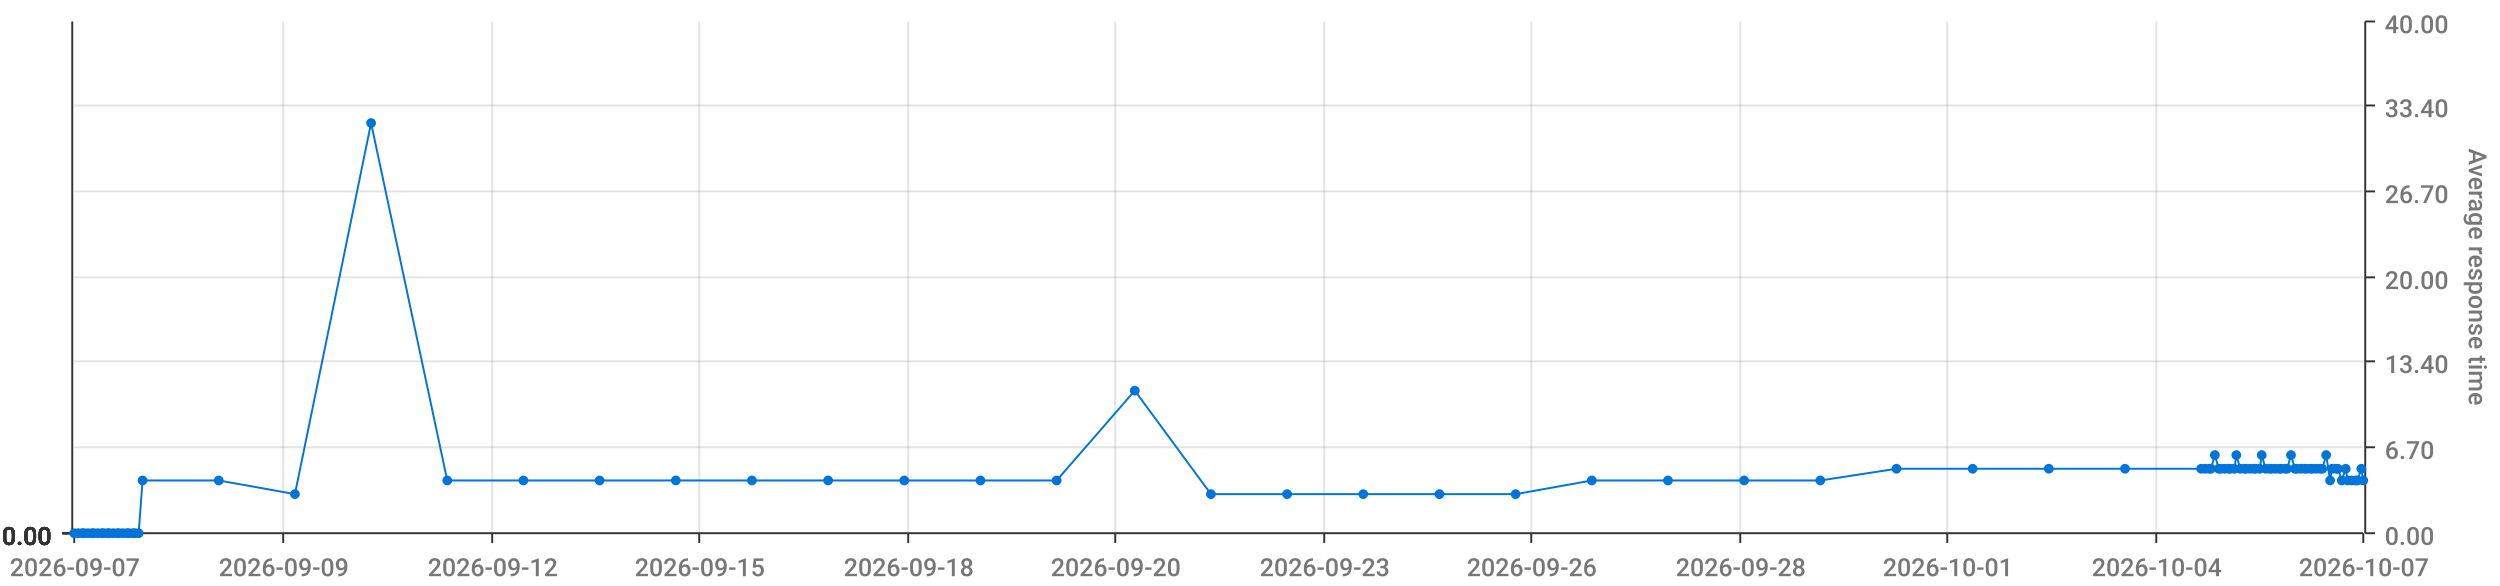
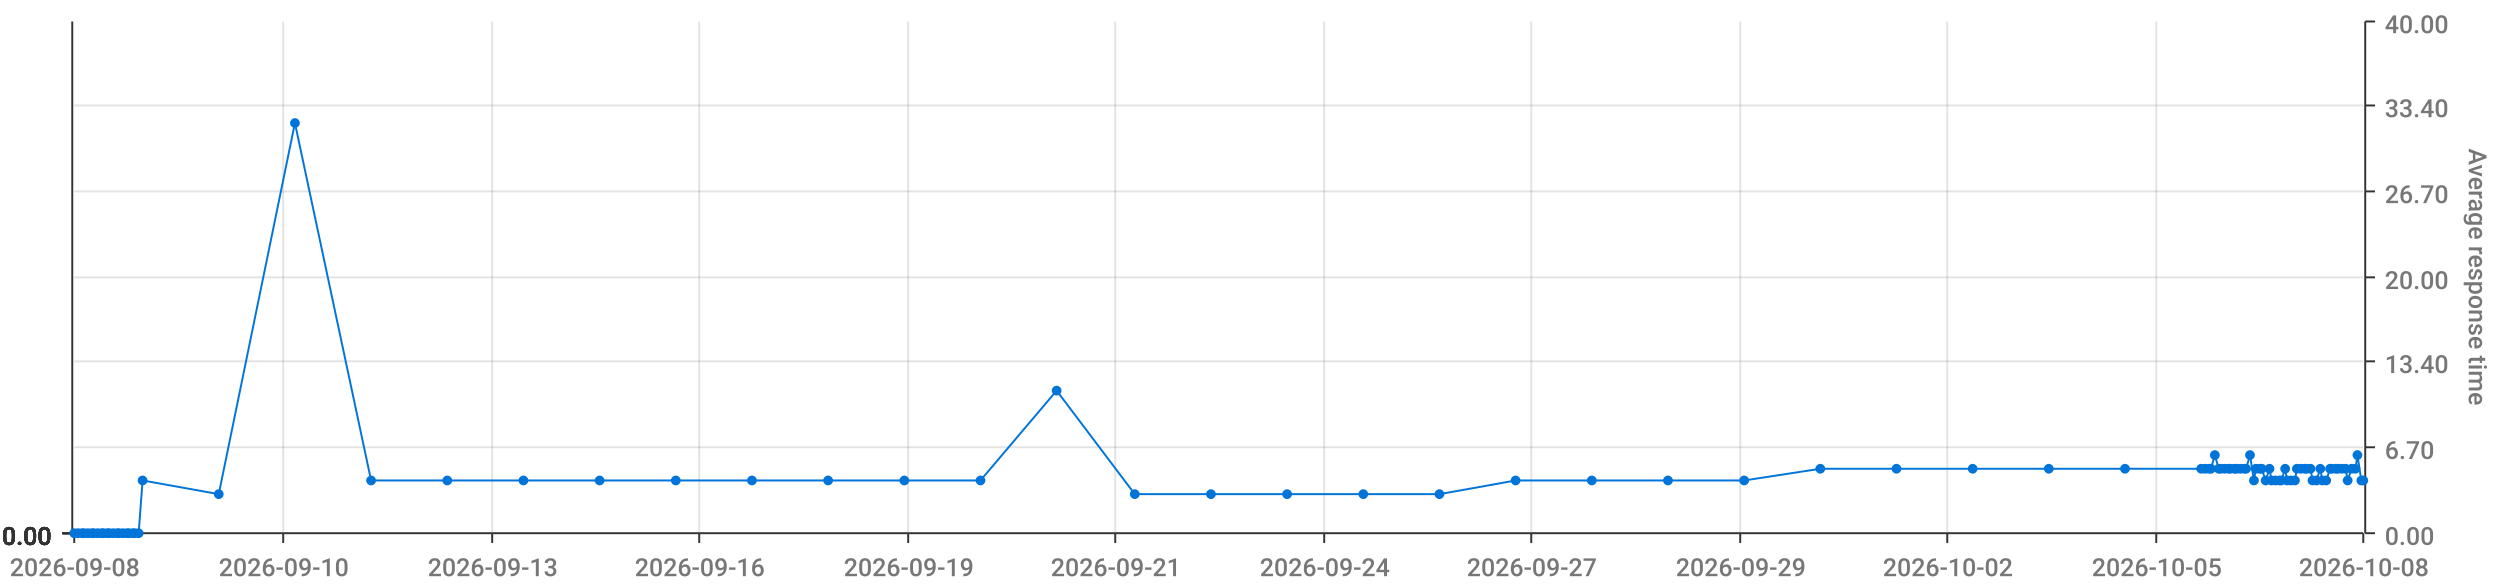
<svg xmlns="http://www.w3.org/2000/svg" viewBox="0 0 1280 300">
  <path d="M 0 0 L 1280 0 L 1280 300 L 0 300 L 0 0" style="stroke-width:0;stroke:rgba(255,255,255,1.0);fill:rgba(255,255,255,0.0)" />
  <path d="M 38 11 L 1210 11 L 1210 273 L 38 273 L 38 11" style="stroke-width:0;stroke:rgba(255,255,255,1.0);fill:rgba(255,255,255,0.0)" />
  <path d="M 38 273 L 1210 273" style="stroke-width:1;stroke:rgba(51,51,51,1.0);fill:rgba(255,255,255,0.0)" />
  <path d="M 38 273 L 38 278" style="stroke-width:1;stroke:rgba(51,51,51,1.0);fill:rgba(255,255,255,0.0)" />
-   <text x="5" y="295" style="stroke-width:0;stroke:none;fill:rgba(119,119,119,1.0);font-size:12.8px;font-family:'Roboto Medium',sans-serif">2026-09-07</text>
+   <text x="5" y="295" style="stroke-width:0;stroke:none;fill:rgba(119,119,119,1.0);font-size:12.8px;font-family:'Roboto Medium',sans-serif">2026-09-08</text>
  <path d="M 145 273 L 145 278" style="stroke-width:1;stroke:rgba(51,51,51,1.0);fill:rgba(255,255,255,0.0)" />
-   <text x="112" y="295" style="stroke-width:0;stroke:none;fill:rgba(119,119,119,1.0);font-size:12.8px;font-family:'Roboto Medium',sans-serif">2026-09-09</text>
+   <text x="112" y="295" style="stroke-width:0;stroke:none;fill:rgba(119,119,119,1.0);font-size:12.8px;font-family:'Roboto Medium',sans-serif">2026-09-10</text>
  <path d="M 252 273 L 252 278" style="stroke-width:1;stroke:rgba(51,51,51,1.0);fill:rgba(255,255,255,0.0)" />
-   <text x="219" y="295" style="stroke-width:0;stroke:none;fill:rgba(119,119,119,1.0);font-size:12.8px;font-family:'Roboto Medium',sans-serif">2026-09-12</text>
+   <text x="219" y="295" style="stroke-width:0;stroke:none;fill:rgba(119,119,119,1.0);font-size:12.8px;font-family:'Roboto Medium',sans-serif">2026-09-13</text>
  <path d="M 358 273 L 358 278" style="stroke-width:1;stroke:rgba(51,51,51,1.0);fill:rgba(255,255,255,0.0)" />
-   <text x="325" y="295" style="stroke-width:0;stroke:none;fill:rgba(119,119,119,1.0);font-size:12.8px;font-family:'Roboto Medium',sans-serif">2026-09-15</text>
+   <text x="325" y="295" style="stroke-width:0;stroke:none;fill:rgba(119,119,119,1.0);font-size:12.8px;font-family:'Roboto Medium',sans-serif">2026-09-16</text>
  <path d="M 465 273 L 465 278" style="stroke-width:1;stroke:rgba(51,51,51,1.0);fill:rgba(255,255,255,0.0)" />
-   <text x="432" y="295" style="stroke-width:0;stroke:none;fill:rgba(119,119,119,1.0);font-size:12.8px;font-family:'Roboto Medium',sans-serif">2026-09-18</text>
+   <text x="432" y="295" style="stroke-width:0;stroke:none;fill:rgba(119,119,119,1.0);font-size:12.8px;font-family:'Roboto Medium',sans-serif">2026-09-19</text>
  <path d="M 571 273 L 571 278" style="stroke-width:1;stroke:rgba(51,51,51,1.0);fill:rgba(255,255,255,0.0)" />
-   <text x="538" y="295" style="stroke-width:0;stroke:none;fill:rgba(119,119,119,1.0);font-size:12.8px;font-family:'Roboto Medium',sans-serif">2026-09-20</text>
+   <text x="538" y="295" style="stroke-width:0;stroke:none;fill:rgba(119,119,119,1.0);font-size:12.8px;font-family:'Roboto Medium',sans-serif">2026-09-21</text>
  <path d="M 678 273 L 678 278" style="stroke-width:1;stroke:rgba(51,51,51,1.0);fill:rgba(255,255,255,0.0)" />
-   <text x="645" y="295" style="stroke-width:0;stroke:none;fill:rgba(119,119,119,1.0);font-size:12.8px;font-family:'Roboto Medium',sans-serif">2026-09-23</text>
+   <text x="645" y="295" style="stroke-width:0;stroke:none;fill:rgba(119,119,119,1.0);font-size:12.8px;font-family:'Roboto Medium',sans-serif">2026-09-24</text>
  <path d="M 784 273 L 784 278" style="stroke-width:1;stroke:rgba(51,51,51,1.0);fill:rgba(255,255,255,0.0)" />
-   <text x="751" y="295" style="stroke-width:0;stroke:none;fill:rgba(119,119,119,1.0);font-size:12.8px;font-family:'Roboto Medium',sans-serif">2026-09-26</text>
+   <text x="751" y="295" style="stroke-width:0;stroke:none;fill:rgba(119,119,119,1.0);font-size:12.8px;font-family:'Roboto Medium',sans-serif">2026-09-27</text>
  <path d="M 891 273 L 891 278" style="stroke-width:1;stroke:rgba(51,51,51,1.0);fill:rgba(255,255,255,0.0)" />
-   <text x="858" y="295" style="stroke-width:0;stroke:none;fill:rgba(119,119,119,1.0);font-size:12.8px;font-family:'Roboto Medium',sans-serif">2026-09-28</text>
+   <text x="858" y="295" style="stroke-width:0;stroke:none;fill:rgba(119,119,119,1.0);font-size:12.8px;font-family:'Roboto Medium',sans-serif">2026-09-29</text>
  <path d="M 997 273 L 997 278" style="stroke-width:1;stroke:rgba(51,51,51,1.0);fill:rgba(255,255,255,0.0)" />
-   <text x="964" y="295" style="stroke-width:0;stroke:none;fill:rgba(119,119,119,1.0);font-size:12.8px;font-family:'Roboto Medium',sans-serif">2026-10-01</text>
+   <text x="964" y="295" style="stroke-width:0;stroke:none;fill:rgba(119,119,119,1.0);font-size:12.8px;font-family:'Roboto Medium',sans-serif">2026-10-02</text>
  <path d="M 1104 273 L 1104 278" style="stroke-width:1;stroke:rgba(51,51,51,1.0);fill:rgba(255,255,255,0.0)" />
-   <text x="1071" y="295" style="stroke-width:0;stroke:none;fill:rgba(119,119,119,1.0);font-size:12.8px;font-family:'Roboto Medium',sans-serif">2026-10-04</text>
+   <text x="1071" y="295" style="stroke-width:0;stroke:none;fill:rgba(119,119,119,1.0);font-size:12.8px;font-family:'Roboto Medium',sans-serif">2026-10-05</text>
  <path d="M 1210 273 L 1210 278" style="stroke-width:1;stroke:rgba(51,51,51,1.0);fill:rgba(255,255,255,0.0)" />
-   <text x="1177" y="295" style="stroke-width:0;stroke:none;fill:rgba(119,119,119,1.0);font-size:12.8px;font-family:'Roboto Medium',sans-serif">2026-10-07</text>
+   <text x="1177" y="295" style="stroke-width:0;stroke:none;fill:rgba(119,119,119,1.0);font-size:12.8px;font-family:'Roboto Medium',sans-serif">2026-10-08</text>
  <path d="M 145 273 L 145 11" style="stroke-width:1;stroke:rgba(119,119,119,0.2);fill:none" />
  <path d="M 252 273 L 252 11" style="stroke-width:1;stroke:rgba(119,119,119,0.2);fill:none" />
  <path d="M 358 273 L 358 11" style="stroke-width:1;stroke:rgba(119,119,119,0.2);fill:none" />
  <path d="M 465 273 L 465 11" style="stroke-width:1;stroke:rgba(119,119,119,0.2);fill:none" />
  <path d="M 571 273 L 571 11" style="stroke-width:1;stroke:rgba(119,119,119,0.2);fill:none" />
  <path d="M 678 273 L 678 11" style="stroke-width:1;stroke:rgba(119,119,119,0.2);fill:none" />
  <path d="M 784 273 L 784 11" style="stroke-width:1;stroke:rgba(119,119,119,0.2);fill:none" />
  <path d="M 891 273 L 891 11" style="stroke-width:1;stroke:rgba(119,119,119,0.2);fill:none" />
  <path d="M 997 273 L 997 11" style="stroke-width:1;stroke:rgba(119,119,119,0.2);fill:none" />
  <path d="M 1104 273 L 1104 11" style="stroke-width:1;stroke:rgba(119,119,119,0.2);fill:none" />
  <path d="M 1211 273 L 1211 11" style="stroke-width:1;stroke:rgba(51,51,51,1.0);fill:rgba(255,255,255,0.0)" />
  <path d="M 1211 273 L 1216 273" style="stroke-width:1;stroke:rgba(51,51,51,1.0);fill:rgba(255,255,255,0.0)" />
  <text x="1221" y="279" style="stroke-width:0;stroke:none;fill:rgba(119,119,119,1.0);font-size:12.8px;font-family:'Roboto Medium',sans-serif">0.00</text>
  <path d="M 1211 229 L 1216 229" style="stroke-width:1;stroke:rgba(51,51,51,1.0);fill:rgba(255,255,255,0.0)" />
  <text x="1221" y="235" style="stroke-width:0;stroke:none;fill:rgba(119,119,119,1.0);font-size:12.8px;font-family:'Roboto Medium',sans-serif">6.70</text>
  <path d="M 1211 185 L 1216 185" style="stroke-width:1;stroke:rgba(51,51,51,1.0);fill:rgba(255,255,255,0.0)" />
  <text x="1221" y="191" style="stroke-width:0;stroke:none;fill:rgba(119,119,119,1.0);font-size:12.8px;font-family:'Roboto Medium',sans-serif">13.40</text>
  <path d="M 1211 142 L 1216 142" style="stroke-width:1;stroke:rgba(51,51,51,1.0);fill:rgba(255,255,255,0.0)" />
  <text x="1221" y="148" style="stroke-width:0;stroke:none;fill:rgba(119,119,119,1.0);font-size:12.8px;font-family:'Roboto Medium',sans-serif">20.00</text>
  <path d="M 1211 98 L 1216 98" style="stroke-width:1;stroke:rgba(51,51,51,1.0);fill:rgba(255,255,255,0.0)" />
  <text x="1221" y="104" style="stroke-width:0;stroke:none;fill:rgba(119,119,119,1.0);font-size:12.8px;font-family:'Roboto Medium',sans-serif">26.70</text>
  <path d="M 1211 54 L 1216 54" style="stroke-width:1;stroke:rgba(51,51,51,1.0);fill:rgba(255,255,255,0.0)" />
  <text x="1221" y="60" style="stroke-width:0;stroke:none;fill:rgba(119,119,119,1.0);font-size:12.8px;font-family:'Roboto Medium',sans-serif">33.40</text>
  <path d="M 1211 11 L 1216 11" style="stroke-width:1;stroke:rgba(51,51,51,1.0);fill:rgba(255,255,255,0.0)" />
  <text x="1221" y="17" style="stroke-width:0;stroke:none;fill:rgba(119,119,119,1.0);font-size:12.8px;font-family:'Roboto Medium',sans-serif">40.00</text>
  <text x="1264" y="76" style="stroke-width:0;stroke:none;fill:rgba(119,119,119,1.0);font-size:12.8px;font-family:'Roboto Medium',sans-serif" transform="rotate(90.00,1264,76)">Average response time</text>
  <path d="M 38 273 L 1210 273" style="stroke-width:0;stroke:rgba(255,255,255,0.0);fill:none" />
  <path d="M 38 229 L 1210 229" style="stroke-width:1;stroke:rgba(119,119,119,0.2);fill:none" />
  <path d="M 38 185 L 1210 185" style="stroke-width:1;stroke:rgba(119,119,119,0.2);fill:none" />
  <path d="M 38 142 L 1210 142" style="stroke-width:1;stroke:rgba(119,119,119,0.2);fill:none" />
  <path d="M 38 98 L 1210 98" style="stroke-width:1;stroke:rgba(119,119,119,0.2);fill:none" />
  <path d="M 38 54 L 1210 54" style="stroke-width:1;stroke:rgba(119,119,119,0.2);fill:none" />
  <path d="M 37 273 L 37 11" style="stroke-width:1;stroke:rgba(51,51,51,1.0);fill:rgba(255,255,255,0.0)" />
  <path d="M 37 273 L 32 273" style="stroke-width:1;stroke:rgba(51,51,51,1.0);fill:rgba(255,255,255,0.0)" />
  <text x="1" y="279" style="stroke-width:0;stroke:none;fill:rgba(51,51,51,1.0);font-size:12.8px;font-family:'Roboto Medium',sans-serif">0.00</text>
  <path d="M 37 273 L 32 273" style="stroke-width:1;stroke:rgba(51,51,51,1.0);fill:rgba(255,255,255,0.0)" />
  <text x="1" y="279" style="stroke-width:0;stroke:none;fill:rgba(51,51,51,1.0);font-size:12.8px;font-family:'Roboto Medium',sans-serif">0.00</text>
  <path d="M 37 273 L 32 273" style="stroke-width:1;stroke:rgba(51,51,51,1.0);fill:rgba(255,255,255,0.0)" />
  <text x="1" y="279" style="stroke-width:0;stroke:none;fill:rgba(51,51,51,1.0);font-size:12.8px;font-family:'Roboto Medium',sans-serif">0.00</text>
  <path d="M 37 273 L 32 273" style="stroke-width:1;stroke:rgba(51,51,51,1.0);fill:rgba(255,255,255,0.0)" />
  <text x="1" y="279" style="stroke-width:0;stroke:none;fill:rgba(51,51,51,1.0);font-size:12.8px;font-family:'Roboto Medium',sans-serif">0.00</text>
  <path d="M 37 273 L 32 273" style="stroke-width:1;stroke:rgba(51,51,51,1.0);fill:rgba(255,255,255,0.0)" />
  <text x="1" y="279" style="stroke-width:0;stroke:none;fill:rgba(51,51,51,1.0);font-size:12.8px;font-family:'Roboto Medium',sans-serif">0.00</text>
  <path d="M 37 273 L 32 273" style="stroke-width:1;stroke:rgba(51,51,51,1.0);fill:rgba(255,255,255,0.0)" />
  <text x="1" y="279" style="stroke-width:0;stroke:none;fill:rgba(51,51,51,1.0);font-size:12.8px;font-family:'Roboto Medium',sans-serif">0.00</text>
  <path d="M 37 273 L 32 273" style="stroke-width:1;stroke:rgba(51,51,51,1.0);fill:rgba(255,255,255,0.0)" />
  <text x="1" y="279" style="stroke-width:0;stroke:none;fill:rgba(51,51,51,1.0);font-size:12.8px;font-family:'Roboto Medium',sans-serif">0.00</text>
  <path d="M 38 273 L 1210 273" style="stroke-width:0;stroke:rgba(255,255,255,0.0);fill:none" />
  <path d="M 38 273 L 1210 273" style="stroke-width:0;stroke:rgba(255,255,255,0.0);fill:none" />
  <path d="M 38 273 L 1210 273" style="stroke-width:0;stroke:rgba(255,255,255,0.0);fill:none" />
  <path d="M 38 273 L 1210 273" style="stroke-width:0;stroke:rgba(255,255,255,0.0);fill:none" />
  <path d="M 38 273 L 1210 273" style="stroke-width:0;stroke:rgba(255,255,255,0.0);fill:none" />
  <path d="M 38 273 L 1210 273" style="stroke-width:0;stroke:rgba(255,255,255,0.0);fill:none" />
-   <path d="M 38 273 L 40 273 L 42 273 L 43 273 L 45 273 L 47 273 L 48 273 L 50 273 L 52 273 L 53 273 L 55 273 L 56 273 L 58 273 L 60 273 L 61 273 L 63 273 L 65 273 L 66 273 L 68 273 L 69 273 L 71 273 L 73 246 L 112 246 L 151 253 L 190 63 L 229 246 L 268 246 L 307 246 L 346 246 L 385 246 L 424 246 L 463 246 L 502 246 L 541 246 L 581 200 L 620 253 L 659 253 L 698 253 L 737 253 L 776 253 L 815 246 L 854 246 L 893 246 L 932 246 L 971 240 L 1010 240 L 1049 240 L 1088 240 L 1127 240 L 1129 240 L 1131 240 L 1132 240 L 1134 233 L 1136 240 L 1137 240 L 1139 240 L 1141 240 L 1142 240 L 1144 240 L 1145 233 L 1147 240 L 1149 240 L 1150 240 L 1152 240 L 1154 240 L 1155 240 L 1157 240 L 1158 233 L 1160 240 L 1162 240 L 1163 240 L 1165 240 L 1167 240 L 1168 240 L 1170 240 L 1171 240 L 1173 233 L 1175 240 L 1176 240 L 1178 240 L 1180 240 L 1181 240 L 1183 240 L 1184 240 L 1186 240 L 1188 240 L 1189 240 L 1191 233 L 1193 246 L 1194 240 L 1196 240 L 1197 240 L 1199 246 L 1201 240 L 1202 246 L 1204 246 L 1206 246 L 1207 246 L 1209 240 L 1210 246" style="stroke-width:1;stroke:rgba(0,116,217,1.0);fill:rgba(255,255,255,0.0)" />
+   <path d="M 38 273 L 40 273 L 42 273 L 43 273 L 45 273 L 47 273 L 48 273 L 50 273 L 52 273 L 53 273 L 55 273 L 56 273 L 58 273 L 60 273 L 61 273 L 63 273 L 65 273 L 66 273 L 68 273 L 69 273 L 71 273 L 73 246 L 112 253 L 151 63 L 190 246 L 229 246 L 268 246 L 307 246 L 346 246 L 385 246 L 424 246 L 463 246 L 502 246 L 541 200 L 581 253 L 620 253 L 659 253 L 698 253 L 737 253 L 776 246 L 815 246 L 854 246 L 893 246 L 932 240 L 971 240 L 1010 240 L 1049 240 L 1088 240 L 1127 240 L 1129 240 L 1131 240 L 1132 240 L 1134 233 L 1136 240 L 1137 240 L 1139 240 L 1141 240 L 1142 240 L 1144 240 L 1145 240 L 1147 240 L 1149 240 L 1150 240 L 1152 233 L 1154 246 L 1155 240 L 1157 240 L 1158 240 L 1160 246 L 1162 240 L 1163 246 L 1165 246 L 1167 246 L 1168 246 L 1170 240 L 1171 246 L 1173 246 L 1175 246 L 1176 240 L 1178 240 L 1180 240 L 1181 240 L 1183 240 L 1184 246 L 1186 246 L 1188 240 L 1189 246 L 1191 246 L 1193 240 L 1194 240 L 1196 240 L 1197 240 L 1199 240 L 1201 240 L 1202 246 L 1204 240 L 1206 240 L 1207 233 L 1209 246 L 1210 246" style="stroke-width:1;stroke:rgba(0,116,217,1.0);fill:rgba(255,255,255,0.0)" />
  <circle cx="38" cy="273" r="2" style="stroke-width:1;stroke:rgba(0,116,217,1.0);fill:rgba(0,116,217,1.0)" />
  <path d="" style="stroke-width:1;stroke:rgba(0,116,217,1.0);fill:rgba(0,116,217,1.0)" />
  <circle cx="40" cy="273" r="2" style="stroke-width:1;stroke:rgba(0,116,217,1.0);fill:rgba(0,116,217,1.0)" />
  <path d="" style="stroke-width:1;stroke:rgba(0,116,217,1.0);fill:rgba(0,116,217,1.0)" />
  <circle cx="42" cy="273" r="2" style="stroke-width:1;stroke:rgba(0,116,217,1.0);fill:rgba(0,116,217,1.0)" />
  <path d="" style="stroke-width:1;stroke:rgba(0,116,217,1.0);fill:rgba(0,116,217,1.0)" />
  <circle cx="43" cy="273" r="2" style="stroke-width:1;stroke:rgba(0,116,217,1.0);fill:rgba(0,116,217,1.0)" />
  <path d="" style="stroke-width:1;stroke:rgba(0,116,217,1.0);fill:rgba(0,116,217,1.0)" />
  <circle cx="45" cy="273" r="2" style="stroke-width:1;stroke:rgba(0,116,217,1.0);fill:rgba(0,116,217,1.0)" />
  <path d="" style="stroke-width:1;stroke:rgba(0,116,217,1.0);fill:rgba(0,116,217,1.0)" />
  <circle cx="47" cy="273" r="2" style="stroke-width:1;stroke:rgba(0,116,217,1.0);fill:rgba(0,116,217,1.0)" />
  <path d="" style="stroke-width:1;stroke:rgba(0,116,217,1.0);fill:rgba(0,116,217,1.0)" />
  <circle cx="48" cy="273" r="2" style="stroke-width:1;stroke:rgba(0,116,217,1.0);fill:rgba(0,116,217,1.0)" />
  <path d="" style="stroke-width:1;stroke:rgba(0,116,217,1.0);fill:rgba(0,116,217,1.0)" />
  <circle cx="50" cy="273" r="2" style="stroke-width:1;stroke:rgba(0,116,217,1.0);fill:rgba(0,116,217,1.0)" />
  <path d="" style="stroke-width:1;stroke:rgba(0,116,217,1.0);fill:rgba(0,116,217,1.0)" />
  <circle cx="52" cy="273" r="2" style="stroke-width:1;stroke:rgba(0,116,217,1.0);fill:rgba(0,116,217,1.0)" />
  <path d="" style="stroke-width:1;stroke:rgba(0,116,217,1.0);fill:rgba(0,116,217,1.0)" />
  <circle cx="53" cy="273" r="2" style="stroke-width:1;stroke:rgba(0,116,217,1.0);fill:rgba(0,116,217,1.0)" />
  <path d="" style="stroke-width:1;stroke:rgba(0,116,217,1.0);fill:rgba(0,116,217,1.0)" />
  <circle cx="55" cy="273" r="2" style="stroke-width:1;stroke:rgba(0,116,217,1.0);fill:rgba(0,116,217,1.0)" />
  <path d="" style="stroke-width:1;stroke:rgba(0,116,217,1.0);fill:rgba(0,116,217,1.0)" />
  <circle cx="56" cy="273" r="2" style="stroke-width:1;stroke:rgba(0,116,217,1.0);fill:rgba(0,116,217,1.0)" />
  <path d="" style="stroke-width:1;stroke:rgba(0,116,217,1.0);fill:rgba(0,116,217,1.0)" />
  <circle cx="58" cy="273" r="2" style="stroke-width:1;stroke:rgba(0,116,217,1.0);fill:rgba(0,116,217,1.0)" />
  <path d="" style="stroke-width:1;stroke:rgba(0,116,217,1.0);fill:rgba(0,116,217,1.0)" />
  <circle cx="60" cy="273" r="2" style="stroke-width:1;stroke:rgba(0,116,217,1.0);fill:rgba(0,116,217,1.0)" />
  <path d="" style="stroke-width:1;stroke:rgba(0,116,217,1.0);fill:rgba(0,116,217,1.0)" />
  <circle cx="61" cy="273" r="2" style="stroke-width:1;stroke:rgba(0,116,217,1.0);fill:rgba(0,116,217,1.0)" />
  <path d="" style="stroke-width:1;stroke:rgba(0,116,217,1.0);fill:rgba(0,116,217,1.0)" />
  <circle cx="63" cy="273" r="2" style="stroke-width:1;stroke:rgba(0,116,217,1.0);fill:rgba(0,116,217,1.0)" />
  <path d="" style="stroke-width:1;stroke:rgba(0,116,217,1.0);fill:rgba(0,116,217,1.0)" />
  <circle cx="65" cy="273" r="2" style="stroke-width:1;stroke:rgba(0,116,217,1.0);fill:rgba(0,116,217,1.0)" />
  <path d="" style="stroke-width:1;stroke:rgba(0,116,217,1.0);fill:rgba(0,116,217,1.0)" />
  <circle cx="66" cy="273" r="2" style="stroke-width:1;stroke:rgba(0,116,217,1.0);fill:rgba(0,116,217,1.0)" />
  <path d="" style="stroke-width:1;stroke:rgba(0,116,217,1.0);fill:rgba(0,116,217,1.0)" />
  <circle cx="68" cy="273" r="2" style="stroke-width:1;stroke:rgba(0,116,217,1.0);fill:rgba(0,116,217,1.0)" />
  <path d="" style="stroke-width:1;stroke:rgba(0,116,217,1.0);fill:rgba(0,116,217,1.0)" />
  <circle cx="69" cy="273" r="2" style="stroke-width:1;stroke:rgba(0,116,217,1.0);fill:rgba(0,116,217,1.0)" />
  <path d="" style="stroke-width:1;stroke:rgba(0,116,217,1.0);fill:rgba(0,116,217,1.0)" />
  <circle cx="71" cy="273" r="2" style="stroke-width:1;stroke:rgba(0,116,217,1.0);fill:rgba(0,116,217,1.0)" />
  <path d="" style="stroke-width:1;stroke:rgba(0,116,217,1.0);fill:rgba(0,116,217,1.0)" />
  <circle cx="73" cy="246" r="2" style="stroke-width:1;stroke:rgba(0,116,217,1.0);fill:rgba(0,116,217,1.0)" />
  <path d="" style="stroke-width:1;stroke:rgba(0,116,217,1.0);fill:rgba(0,116,217,1.0)" />
-   <circle cx="112" cy="246" r="2" style="stroke-width:1;stroke:rgba(0,116,217,1.0);fill:rgba(0,116,217,1.0)" />
-   <path d="" style="stroke-width:1;stroke:rgba(0,116,217,1.0);fill:rgba(0,116,217,1.0)" />
-   <circle cx="151" cy="253" r="2" style="stroke-width:1;stroke:rgba(0,116,217,1.0);fill:rgba(0,116,217,1.0)" />
-   <path d="" style="stroke-width:1;stroke:rgba(0,116,217,1.0);fill:rgba(0,116,217,1.0)" />
-   <circle cx="190" cy="63" r="2" style="stroke-width:1;stroke:rgba(0,116,217,1.0);fill:rgba(0,116,217,1.0)" />
+   <circle cx="112" cy="253" r="2" style="stroke-width:1;stroke:rgba(0,116,217,1.0);fill:rgba(0,116,217,1.0)" />
+   <path d="" style="stroke-width:1;stroke:rgba(0,116,217,1.0);fill:rgba(0,116,217,1.0)" />
+   <circle cx="151" cy="63" r="2" style="stroke-width:1;stroke:rgba(0,116,217,1.0);fill:rgba(0,116,217,1.0)" />
+   <path d="" style="stroke-width:1;stroke:rgba(0,116,217,1.0);fill:rgba(0,116,217,1.0)" />
+   <circle cx="190" cy="246" r="2" style="stroke-width:1;stroke:rgba(0,116,217,1.0);fill:rgba(0,116,217,1.0)" />
  <path d="" style="stroke-width:1;stroke:rgba(0,116,217,1.0);fill:rgba(0,116,217,1.0)" />
  <circle cx="229" cy="246" r="2" style="stroke-width:1;stroke:rgba(0,116,217,1.0);fill:rgba(0,116,217,1.0)" />
  <path d="" style="stroke-width:1;stroke:rgba(0,116,217,1.0);fill:rgba(0,116,217,1.0)" />
  <circle cx="268" cy="246" r="2" style="stroke-width:1;stroke:rgba(0,116,217,1.0);fill:rgba(0,116,217,1.0)" />
  <path d="" style="stroke-width:1;stroke:rgba(0,116,217,1.0);fill:rgba(0,116,217,1.0)" />
  <circle cx="307" cy="246" r="2" style="stroke-width:1;stroke:rgba(0,116,217,1.0);fill:rgba(0,116,217,1.0)" />
  <path d="" style="stroke-width:1;stroke:rgba(0,116,217,1.0);fill:rgba(0,116,217,1.0)" />
  <circle cx="346" cy="246" r="2" style="stroke-width:1;stroke:rgba(0,116,217,1.0);fill:rgba(0,116,217,1.0)" />
  <path d="" style="stroke-width:1;stroke:rgba(0,116,217,1.0);fill:rgba(0,116,217,1.0)" />
  <circle cx="385" cy="246" r="2" style="stroke-width:1;stroke:rgba(0,116,217,1.0);fill:rgba(0,116,217,1.0)" />
  <path d="" style="stroke-width:1;stroke:rgba(0,116,217,1.0);fill:rgba(0,116,217,1.0)" />
  <circle cx="424" cy="246" r="2" style="stroke-width:1;stroke:rgba(0,116,217,1.0);fill:rgba(0,116,217,1.0)" />
  <path d="" style="stroke-width:1;stroke:rgba(0,116,217,1.0);fill:rgba(0,116,217,1.0)" />
  <circle cx="463" cy="246" r="2" style="stroke-width:1;stroke:rgba(0,116,217,1.0);fill:rgba(0,116,217,1.0)" />
  <path d="" style="stroke-width:1;stroke:rgba(0,116,217,1.0);fill:rgba(0,116,217,1.0)" />
  <circle cx="502" cy="246" r="2" style="stroke-width:1;stroke:rgba(0,116,217,1.0);fill:rgba(0,116,217,1.0)" />
  <path d="" style="stroke-width:1;stroke:rgba(0,116,217,1.0);fill:rgba(0,116,217,1.0)" />
-   <circle cx="541" cy="246" r="2" style="stroke-width:1;stroke:rgba(0,116,217,1.0);fill:rgba(0,116,217,1.0)" />
-   <path d="" style="stroke-width:1;stroke:rgba(0,116,217,1.0);fill:rgba(0,116,217,1.0)" />
-   <circle cx="581" cy="200" r="2" style="stroke-width:1;stroke:rgba(0,116,217,1.0);fill:rgba(0,116,217,1.0)" />
+   <circle cx="541" cy="200" r="2" style="stroke-width:1;stroke:rgba(0,116,217,1.0);fill:rgba(0,116,217,1.0)" />
+   <path d="" style="stroke-width:1;stroke:rgba(0,116,217,1.0);fill:rgba(0,116,217,1.0)" />
+   <circle cx="581" cy="253" r="2" style="stroke-width:1;stroke:rgba(0,116,217,1.0);fill:rgba(0,116,217,1.0)" />
  <path d="" style="stroke-width:1;stroke:rgba(0,116,217,1.0);fill:rgba(0,116,217,1.0)" />
  <circle cx="620" cy="253" r="2" style="stroke-width:1;stroke:rgba(0,116,217,1.0);fill:rgba(0,116,217,1.0)" />
  <path d="" style="stroke-width:1;stroke:rgba(0,116,217,1.0);fill:rgba(0,116,217,1.0)" />
  <circle cx="659" cy="253" r="2" style="stroke-width:1;stroke:rgba(0,116,217,1.0);fill:rgba(0,116,217,1.0)" />
  <path d="" style="stroke-width:1;stroke:rgba(0,116,217,1.0);fill:rgba(0,116,217,1.0)" />
  <circle cx="698" cy="253" r="2" style="stroke-width:1;stroke:rgba(0,116,217,1.0);fill:rgba(0,116,217,1.0)" />
  <path d="" style="stroke-width:1;stroke:rgba(0,116,217,1.0);fill:rgba(0,116,217,1.0)" />
  <circle cx="737" cy="253" r="2" style="stroke-width:1;stroke:rgba(0,116,217,1.0);fill:rgba(0,116,217,1.0)" />
  <path d="" style="stroke-width:1;stroke:rgba(0,116,217,1.0);fill:rgba(0,116,217,1.0)" />
-   <circle cx="776" cy="253" r="2" style="stroke-width:1;stroke:rgba(0,116,217,1.0);fill:rgba(0,116,217,1.0)" />
+   <circle cx="776" cy="246" r="2" style="stroke-width:1;stroke:rgba(0,116,217,1.0);fill:rgba(0,116,217,1.0)" />
  <path d="" style="stroke-width:1;stroke:rgba(0,116,217,1.0);fill:rgba(0,116,217,1.0)" />
  <circle cx="815" cy="246" r="2" style="stroke-width:1;stroke:rgba(0,116,217,1.0);fill:rgba(0,116,217,1.0)" />
  <path d="" style="stroke-width:1;stroke:rgba(0,116,217,1.0);fill:rgba(0,116,217,1.0)" />
  <circle cx="854" cy="246" r="2" style="stroke-width:1;stroke:rgba(0,116,217,1.0);fill:rgba(0,116,217,1.0)" />
  <path d="" style="stroke-width:1;stroke:rgba(0,116,217,1.0);fill:rgba(0,116,217,1.0)" />
  <circle cx="893" cy="246" r="2" style="stroke-width:1;stroke:rgba(0,116,217,1.0);fill:rgba(0,116,217,1.0)" />
  <path d="" style="stroke-width:1;stroke:rgba(0,116,217,1.0);fill:rgba(0,116,217,1.0)" />
-   <circle cx="932" cy="246" r="2" style="stroke-width:1;stroke:rgba(0,116,217,1.0);fill:rgba(0,116,217,1.0)" />
+   <circle cx="932" cy="240" r="2" style="stroke-width:1;stroke:rgba(0,116,217,1.0);fill:rgba(0,116,217,1.0)" />
  <path d="" style="stroke-width:1;stroke:rgba(0,116,217,1.0);fill:rgba(0,116,217,1.0)" />
  <circle cx="971" cy="240" r="2" style="stroke-width:1;stroke:rgba(0,116,217,1.0);fill:rgba(0,116,217,1.0)" />
  <path d="" style="stroke-width:1;stroke:rgba(0,116,217,1.0);fill:rgba(0,116,217,1.0)" />
  <circle cx="1010" cy="240" r="2" style="stroke-width:1;stroke:rgba(0,116,217,1.0);fill:rgba(0,116,217,1.0)" />
  <path d="" style="stroke-width:1;stroke:rgba(0,116,217,1.0);fill:rgba(0,116,217,1.0)" />
  <circle cx="1049" cy="240" r="2" style="stroke-width:1;stroke:rgba(0,116,217,1.0);fill:rgba(0,116,217,1.0)" />
  <path d="" style="stroke-width:1;stroke:rgba(0,116,217,1.0);fill:rgba(0,116,217,1.0)" />
  <circle cx="1088" cy="240" r="2" style="stroke-width:1;stroke:rgba(0,116,217,1.0);fill:rgba(0,116,217,1.0)" />
  <path d="" style="stroke-width:1;stroke:rgba(0,116,217,1.0);fill:rgba(0,116,217,1.0)" />
  <circle cx="1127" cy="240" r="2" style="stroke-width:1;stroke:rgba(0,116,217,1.0);fill:rgba(0,116,217,1.0)" />
  <path d="" style="stroke-width:1;stroke:rgba(0,116,217,1.0);fill:rgba(0,116,217,1.0)" />
  <circle cx="1129" cy="240" r="2" style="stroke-width:1;stroke:rgba(0,116,217,1.0);fill:rgba(0,116,217,1.0)" />
  <path d="" style="stroke-width:1;stroke:rgba(0,116,217,1.0);fill:rgba(0,116,217,1.0)" />
  <circle cx="1131" cy="240" r="2" style="stroke-width:1;stroke:rgba(0,116,217,1.0);fill:rgba(0,116,217,1.0)" />
  <path d="" style="stroke-width:1;stroke:rgba(0,116,217,1.0);fill:rgba(0,116,217,1.0)" />
  <circle cx="1132" cy="240" r="2" style="stroke-width:1;stroke:rgba(0,116,217,1.0);fill:rgba(0,116,217,1.0)" />
  <path d="" style="stroke-width:1;stroke:rgba(0,116,217,1.0);fill:rgba(0,116,217,1.0)" />
  <circle cx="1134" cy="233" r="2" style="stroke-width:1;stroke:rgba(0,116,217,1.0);fill:rgba(0,116,217,1.0)" />
  <path d="" style="stroke-width:1;stroke:rgba(0,116,217,1.0);fill:rgba(0,116,217,1.0)" />
  <circle cx="1136" cy="240" r="2" style="stroke-width:1;stroke:rgba(0,116,217,1.0);fill:rgba(0,116,217,1.0)" />
  <path d="" style="stroke-width:1;stroke:rgba(0,116,217,1.0);fill:rgba(0,116,217,1.0)" />
  <circle cx="1137" cy="240" r="2" style="stroke-width:1;stroke:rgba(0,116,217,1.0);fill:rgba(0,116,217,1.0)" />
  <path d="" style="stroke-width:1;stroke:rgba(0,116,217,1.0);fill:rgba(0,116,217,1.0)" />
  <circle cx="1139" cy="240" r="2" style="stroke-width:1;stroke:rgba(0,116,217,1.0);fill:rgba(0,116,217,1.0)" />
  <path d="" style="stroke-width:1;stroke:rgba(0,116,217,1.0);fill:rgba(0,116,217,1.0)" />
  <circle cx="1141" cy="240" r="2" style="stroke-width:1;stroke:rgba(0,116,217,1.0);fill:rgba(0,116,217,1.0)" />
  <path d="" style="stroke-width:1;stroke:rgba(0,116,217,1.0);fill:rgba(0,116,217,1.0)" />
  <circle cx="1142" cy="240" r="2" style="stroke-width:1;stroke:rgba(0,116,217,1.0);fill:rgba(0,116,217,1.0)" />
  <path d="" style="stroke-width:1;stroke:rgba(0,116,217,1.0);fill:rgba(0,116,217,1.0)" />
  <circle cx="1144" cy="240" r="2" style="stroke-width:1;stroke:rgba(0,116,217,1.0);fill:rgba(0,116,217,1.0)" />
  <path d="" style="stroke-width:1;stroke:rgba(0,116,217,1.0);fill:rgba(0,116,217,1.0)" />
-   <circle cx="1145" cy="233" r="2" style="stroke-width:1;stroke:rgba(0,116,217,1.0);fill:rgba(0,116,217,1.0)" />
+   <circle cx="1145" cy="240" r="2" style="stroke-width:1;stroke:rgba(0,116,217,1.0);fill:rgba(0,116,217,1.0)" />
  <path d="" style="stroke-width:1;stroke:rgba(0,116,217,1.0);fill:rgba(0,116,217,1.0)" />
  <circle cx="1147" cy="240" r="2" style="stroke-width:1;stroke:rgba(0,116,217,1.0);fill:rgba(0,116,217,1.0)" />
  <path d="" style="stroke-width:1;stroke:rgba(0,116,217,1.0);fill:rgba(0,116,217,1.0)" />
  <circle cx="1149" cy="240" r="2" style="stroke-width:1;stroke:rgba(0,116,217,1.0);fill:rgba(0,116,217,1.0)" />
  <path d="" style="stroke-width:1;stroke:rgba(0,116,217,1.0);fill:rgba(0,116,217,1.0)" />
  <circle cx="1150" cy="240" r="2" style="stroke-width:1;stroke:rgba(0,116,217,1.0);fill:rgba(0,116,217,1.0)" />
  <path d="" style="stroke-width:1;stroke:rgba(0,116,217,1.0);fill:rgba(0,116,217,1.0)" />
-   <circle cx="1152" cy="240" r="2" style="stroke-width:1;stroke:rgba(0,116,217,1.0);fill:rgba(0,116,217,1.0)" />
-   <path d="" style="stroke-width:1;stroke:rgba(0,116,217,1.0);fill:rgba(0,116,217,1.0)" />
-   <circle cx="1154" cy="240" r="2" style="stroke-width:1;stroke:rgba(0,116,217,1.0);fill:rgba(0,116,217,1.0)" />
+   <circle cx="1152" cy="233" r="2" style="stroke-width:1;stroke:rgba(0,116,217,1.0);fill:rgba(0,116,217,1.0)" />
+   <path d="" style="stroke-width:1;stroke:rgba(0,116,217,1.0);fill:rgba(0,116,217,1.0)" />
+   <circle cx="1154" cy="246" r="2" style="stroke-width:1;stroke:rgba(0,116,217,1.0);fill:rgba(0,116,217,1.0)" />
  <path d="" style="stroke-width:1;stroke:rgba(0,116,217,1.0);fill:rgba(0,116,217,1.0)" />
  <circle cx="1155" cy="240" r="2" style="stroke-width:1;stroke:rgba(0,116,217,1.0);fill:rgba(0,116,217,1.0)" />
  <path d="" style="stroke-width:1;stroke:rgba(0,116,217,1.0);fill:rgba(0,116,217,1.0)" />
  <circle cx="1157" cy="240" r="2" style="stroke-width:1;stroke:rgba(0,116,217,1.0);fill:rgba(0,116,217,1.0)" />
  <path d="" style="stroke-width:1;stroke:rgba(0,116,217,1.0);fill:rgba(0,116,217,1.0)" />
-   <circle cx="1158" cy="233" r="2" style="stroke-width:1;stroke:rgba(0,116,217,1.0);fill:rgba(0,116,217,1.0)" />
-   <path d="" style="stroke-width:1;stroke:rgba(0,116,217,1.0);fill:rgba(0,116,217,1.0)" />
-   <circle cx="1160" cy="240" r="2" style="stroke-width:1;stroke:rgba(0,116,217,1.0);fill:rgba(0,116,217,1.0)" />
+   <circle cx="1158" cy="240" r="2" style="stroke-width:1;stroke:rgba(0,116,217,1.0);fill:rgba(0,116,217,1.0)" />
+   <path d="" style="stroke-width:1;stroke:rgba(0,116,217,1.0);fill:rgba(0,116,217,1.0)" />
+   <circle cx="1160" cy="246" r="2" style="stroke-width:1;stroke:rgba(0,116,217,1.0);fill:rgba(0,116,217,1.0)" />
  <path d="" style="stroke-width:1;stroke:rgba(0,116,217,1.0);fill:rgba(0,116,217,1.0)" />
  <circle cx="1162" cy="240" r="2" style="stroke-width:1;stroke:rgba(0,116,217,1.0);fill:rgba(0,116,217,1.0)" />
  <path d="" style="stroke-width:1;stroke:rgba(0,116,217,1.0);fill:rgba(0,116,217,1.0)" />
-   <circle cx="1163" cy="240" r="2" style="stroke-width:1;stroke:rgba(0,116,217,1.0);fill:rgba(0,116,217,1.0)" />
-   <path d="" style="stroke-width:1;stroke:rgba(0,116,217,1.0);fill:rgba(0,116,217,1.0)" />
-   <circle cx="1165" cy="240" r="2" style="stroke-width:1;stroke:rgba(0,116,217,1.0);fill:rgba(0,116,217,1.0)" />
-   <path d="" style="stroke-width:1;stroke:rgba(0,116,217,1.0);fill:rgba(0,116,217,1.0)" />
-   <circle cx="1167" cy="240" r="2" style="stroke-width:1;stroke:rgba(0,116,217,1.0);fill:rgba(0,116,217,1.0)" />
-   <path d="" style="stroke-width:1;stroke:rgba(0,116,217,1.0);fill:rgba(0,116,217,1.0)" />
-   <circle cx="1168" cy="240" r="2" style="stroke-width:1;stroke:rgba(0,116,217,1.0);fill:rgba(0,116,217,1.0)" />
+   <circle cx="1163" cy="246" r="2" style="stroke-width:1;stroke:rgba(0,116,217,1.0);fill:rgba(0,116,217,1.0)" />
+   <path d="" style="stroke-width:1;stroke:rgba(0,116,217,1.0);fill:rgba(0,116,217,1.0)" />
+   <circle cx="1165" cy="246" r="2" style="stroke-width:1;stroke:rgba(0,116,217,1.0);fill:rgba(0,116,217,1.0)" />
+   <path d="" style="stroke-width:1;stroke:rgba(0,116,217,1.0);fill:rgba(0,116,217,1.0)" />
+   <circle cx="1167" cy="246" r="2" style="stroke-width:1;stroke:rgba(0,116,217,1.0);fill:rgba(0,116,217,1.0)" />
+   <path d="" style="stroke-width:1;stroke:rgba(0,116,217,1.0);fill:rgba(0,116,217,1.0)" />
+   <circle cx="1168" cy="246" r="2" style="stroke-width:1;stroke:rgba(0,116,217,1.0);fill:rgba(0,116,217,1.0)" />
  <path d="" style="stroke-width:1;stroke:rgba(0,116,217,1.0);fill:rgba(0,116,217,1.0)" />
  <circle cx="1170" cy="240" r="2" style="stroke-width:1;stroke:rgba(0,116,217,1.0);fill:rgba(0,116,217,1.0)" />
  <path d="" style="stroke-width:1;stroke:rgba(0,116,217,1.0);fill:rgba(0,116,217,1.0)" />
-   <circle cx="1171" cy="240" r="2" style="stroke-width:1;stroke:rgba(0,116,217,1.0);fill:rgba(0,116,217,1.0)" />
-   <path d="" style="stroke-width:1;stroke:rgba(0,116,217,1.0);fill:rgba(0,116,217,1.0)" />
-   <circle cx="1173" cy="233" r="2" style="stroke-width:1;stroke:rgba(0,116,217,1.0);fill:rgba(0,116,217,1.0)" />
-   <path d="" style="stroke-width:1;stroke:rgba(0,116,217,1.0);fill:rgba(0,116,217,1.0)" />
-   <circle cx="1175" cy="240" r="2" style="stroke-width:1;stroke:rgba(0,116,217,1.0);fill:rgba(0,116,217,1.0)" />
+   <circle cx="1171" cy="246" r="2" style="stroke-width:1;stroke:rgba(0,116,217,1.0);fill:rgba(0,116,217,1.0)" />
+   <path d="" style="stroke-width:1;stroke:rgba(0,116,217,1.0);fill:rgba(0,116,217,1.0)" />
+   <circle cx="1173" cy="246" r="2" style="stroke-width:1;stroke:rgba(0,116,217,1.0);fill:rgba(0,116,217,1.0)" />
+   <path d="" style="stroke-width:1;stroke:rgba(0,116,217,1.0);fill:rgba(0,116,217,1.0)" />
+   <circle cx="1175" cy="246" r="2" style="stroke-width:1;stroke:rgba(0,116,217,1.0);fill:rgba(0,116,217,1.0)" />
  <path d="" style="stroke-width:1;stroke:rgba(0,116,217,1.0);fill:rgba(0,116,217,1.0)" />
  <circle cx="1176" cy="240" r="2" style="stroke-width:1;stroke:rgba(0,116,217,1.0);fill:rgba(0,116,217,1.0)" />
  <path d="" style="stroke-width:1;stroke:rgba(0,116,217,1.0);fill:rgba(0,116,217,1.0)" />
  <circle cx="1178" cy="240" r="2" style="stroke-width:1;stroke:rgba(0,116,217,1.0);fill:rgba(0,116,217,1.0)" />
  <path d="" style="stroke-width:1;stroke:rgba(0,116,217,1.0);fill:rgba(0,116,217,1.0)" />
  <circle cx="1180" cy="240" r="2" style="stroke-width:1;stroke:rgba(0,116,217,1.0);fill:rgba(0,116,217,1.0)" />
  <path d="" style="stroke-width:1;stroke:rgba(0,116,217,1.0);fill:rgba(0,116,217,1.0)" />
  <circle cx="1181" cy="240" r="2" style="stroke-width:1;stroke:rgba(0,116,217,1.0);fill:rgba(0,116,217,1.0)" />
  <path d="" style="stroke-width:1;stroke:rgba(0,116,217,1.0);fill:rgba(0,116,217,1.0)" />
  <circle cx="1183" cy="240" r="2" style="stroke-width:1;stroke:rgba(0,116,217,1.0);fill:rgba(0,116,217,1.0)" />
  <path d="" style="stroke-width:1;stroke:rgba(0,116,217,1.0);fill:rgba(0,116,217,1.0)" />
-   <circle cx="1184" cy="240" r="2" style="stroke-width:1;stroke:rgba(0,116,217,1.0);fill:rgba(0,116,217,1.0)" />
-   <path d="" style="stroke-width:1;stroke:rgba(0,116,217,1.0);fill:rgba(0,116,217,1.0)" />
-   <circle cx="1186" cy="240" r="2" style="stroke-width:1;stroke:rgba(0,116,217,1.0);fill:rgba(0,116,217,1.0)" />
+   <circle cx="1184" cy="246" r="2" style="stroke-width:1;stroke:rgba(0,116,217,1.0);fill:rgba(0,116,217,1.0)" />
+   <path d="" style="stroke-width:1;stroke:rgba(0,116,217,1.0);fill:rgba(0,116,217,1.0)" />
+   <circle cx="1186" cy="246" r="2" style="stroke-width:1;stroke:rgba(0,116,217,1.0);fill:rgba(0,116,217,1.0)" />
  <path d="" style="stroke-width:1;stroke:rgba(0,116,217,1.0);fill:rgba(0,116,217,1.0)" />
  <circle cx="1188" cy="240" r="2" style="stroke-width:1;stroke:rgba(0,116,217,1.0);fill:rgba(0,116,217,1.0)" />
  <path d="" style="stroke-width:1;stroke:rgba(0,116,217,1.0);fill:rgba(0,116,217,1.0)" />
-   <circle cx="1189" cy="240" r="2" style="stroke-width:1;stroke:rgba(0,116,217,1.0);fill:rgba(0,116,217,1.0)" />
-   <path d="" style="stroke-width:1;stroke:rgba(0,116,217,1.0);fill:rgba(0,116,217,1.0)" />
-   <circle cx="1191" cy="233" r="2" style="stroke-width:1;stroke:rgba(0,116,217,1.0);fill:rgba(0,116,217,1.0)" />
-   <path d="" style="stroke-width:1;stroke:rgba(0,116,217,1.0);fill:rgba(0,116,217,1.0)" />
-   <circle cx="1193" cy="246" r="2" style="stroke-width:1;stroke:rgba(0,116,217,1.0);fill:rgba(0,116,217,1.0)" />
+   <circle cx="1189" cy="246" r="2" style="stroke-width:1;stroke:rgba(0,116,217,1.0);fill:rgba(0,116,217,1.0)" />
+   <path d="" style="stroke-width:1;stroke:rgba(0,116,217,1.0);fill:rgba(0,116,217,1.0)" />
+   <circle cx="1191" cy="246" r="2" style="stroke-width:1;stroke:rgba(0,116,217,1.0);fill:rgba(0,116,217,1.0)" />
+   <path d="" style="stroke-width:1;stroke:rgba(0,116,217,1.0);fill:rgba(0,116,217,1.0)" />
+   <circle cx="1193" cy="240" r="2" style="stroke-width:1;stroke:rgba(0,116,217,1.0);fill:rgba(0,116,217,1.0)" />
  <path d="" style="stroke-width:1;stroke:rgba(0,116,217,1.0);fill:rgba(0,116,217,1.0)" />
  <circle cx="1194" cy="240" r="2" style="stroke-width:1;stroke:rgba(0,116,217,1.0);fill:rgba(0,116,217,1.0)" />
  <path d="" style="stroke-width:1;stroke:rgba(0,116,217,1.0);fill:rgba(0,116,217,1.0)" />
  <circle cx="1196" cy="240" r="2" style="stroke-width:1;stroke:rgba(0,116,217,1.0);fill:rgba(0,116,217,1.0)" />
  <path d="" style="stroke-width:1;stroke:rgba(0,116,217,1.0);fill:rgba(0,116,217,1.0)" />
  <circle cx="1197" cy="240" r="2" style="stroke-width:1;stroke:rgba(0,116,217,1.0);fill:rgba(0,116,217,1.0)" />
  <path d="" style="stroke-width:1;stroke:rgba(0,116,217,1.0);fill:rgba(0,116,217,1.0)" />
-   <circle cx="1199" cy="246" r="2" style="stroke-width:1;stroke:rgba(0,116,217,1.0);fill:rgba(0,116,217,1.0)" />
+   <circle cx="1199" cy="240" r="2" style="stroke-width:1;stroke:rgba(0,116,217,1.0);fill:rgba(0,116,217,1.0)" />
  <path d="" style="stroke-width:1;stroke:rgba(0,116,217,1.0);fill:rgba(0,116,217,1.0)" />
  <circle cx="1201" cy="240" r="2" style="stroke-width:1;stroke:rgba(0,116,217,1.0);fill:rgba(0,116,217,1.0)" />
  <path d="" style="stroke-width:1;stroke:rgba(0,116,217,1.0);fill:rgba(0,116,217,1.0)" />
  <circle cx="1202" cy="246" r="2" style="stroke-width:1;stroke:rgba(0,116,217,1.0);fill:rgba(0,116,217,1.0)" />
  <path d="" style="stroke-width:1;stroke:rgba(0,116,217,1.0);fill:rgba(0,116,217,1.0)" />
-   <circle cx="1204" cy="246" r="2" style="stroke-width:1;stroke:rgba(0,116,217,1.0);fill:rgba(0,116,217,1.0)" />
-   <path d="" style="stroke-width:1;stroke:rgba(0,116,217,1.0);fill:rgba(0,116,217,1.0)" />
-   <circle cx="1206" cy="246" r="2" style="stroke-width:1;stroke:rgba(0,116,217,1.0);fill:rgba(0,116,217,1.0)" />
-   <path d="" style="stroke-width:1;stroke:rgba(0,116,217,1.0);fill:rgba(0,116,217,1.0)" />
-   <circle cx="1207" cy="246" r="2" style="stroke-width:1;stroke:rgba(0,116,217,1.0);fill:rgba(0,116,217,1.0)" />
-   <path d="" style="stroke-width:1;stroke:rgba(0,116,217,1.0);fill:rgba(0,116,217,1.0)" />
-   <circle cx="1209" cy="240" r="2" style="stroke-width:1;stroke:rgba(0,116,217,1.0);fill:rgba(0,116,217,1.0)" />
+   <circle cx="1204" cy="240" r="2" style="stroke-width:1;stroke:rgba(0,116,217,1.0);fill:rgba(0,116,217,1.0)" />
+   <path d="" style="stroke-width:1;stroke:rgba(0,116,217,1.0);fill:rgba(0,116,217,1.0)" />
+   <circle cx="1206" cy="240" r="2" style="stroke-width:1;stroke:rgba(0,116,217,1.0);fill:rgba(0,116,217,1.0)" />
+   <path d="" style="stroke-width:1;stroke:rgba(0,116,217,1.0);fill:rgba(0,116,217,1.0)" />
+   <circle cx="1207" cy="233" r="2" style="stroke-width:1;stroke:rgba(0,116,217,1.0);fill:rgba(0,116,217,1.0)" />
+   <path d="" style="stroke-width:1;stroke:rgba(0,116,217,1.0);fill:rgba(0,116,217,1.0)" />
+   <circle cx="1209" cy="246" r="2" style="stroke-width:1;stroke:rgba(0,116,217,1.0);fill:rgba(0,116,217,1.0)" />
  <path d="" style="stroke-width:1;stroke:rgba(0,116,217,1.0);fill:rgba(0,116,217,1.0)" />
  <circle cx="1210" cy="246" r="2" style="stroke-width:1;stroke:rgba(0,116,217,1.0);fill:rgba(0,116,217,1.0)" />
  <path d="" style="stroke-width:1;stroke:rgba(0,116,217,1.0);fill:rgba(0,116,217,1.0)" />
</svg>
